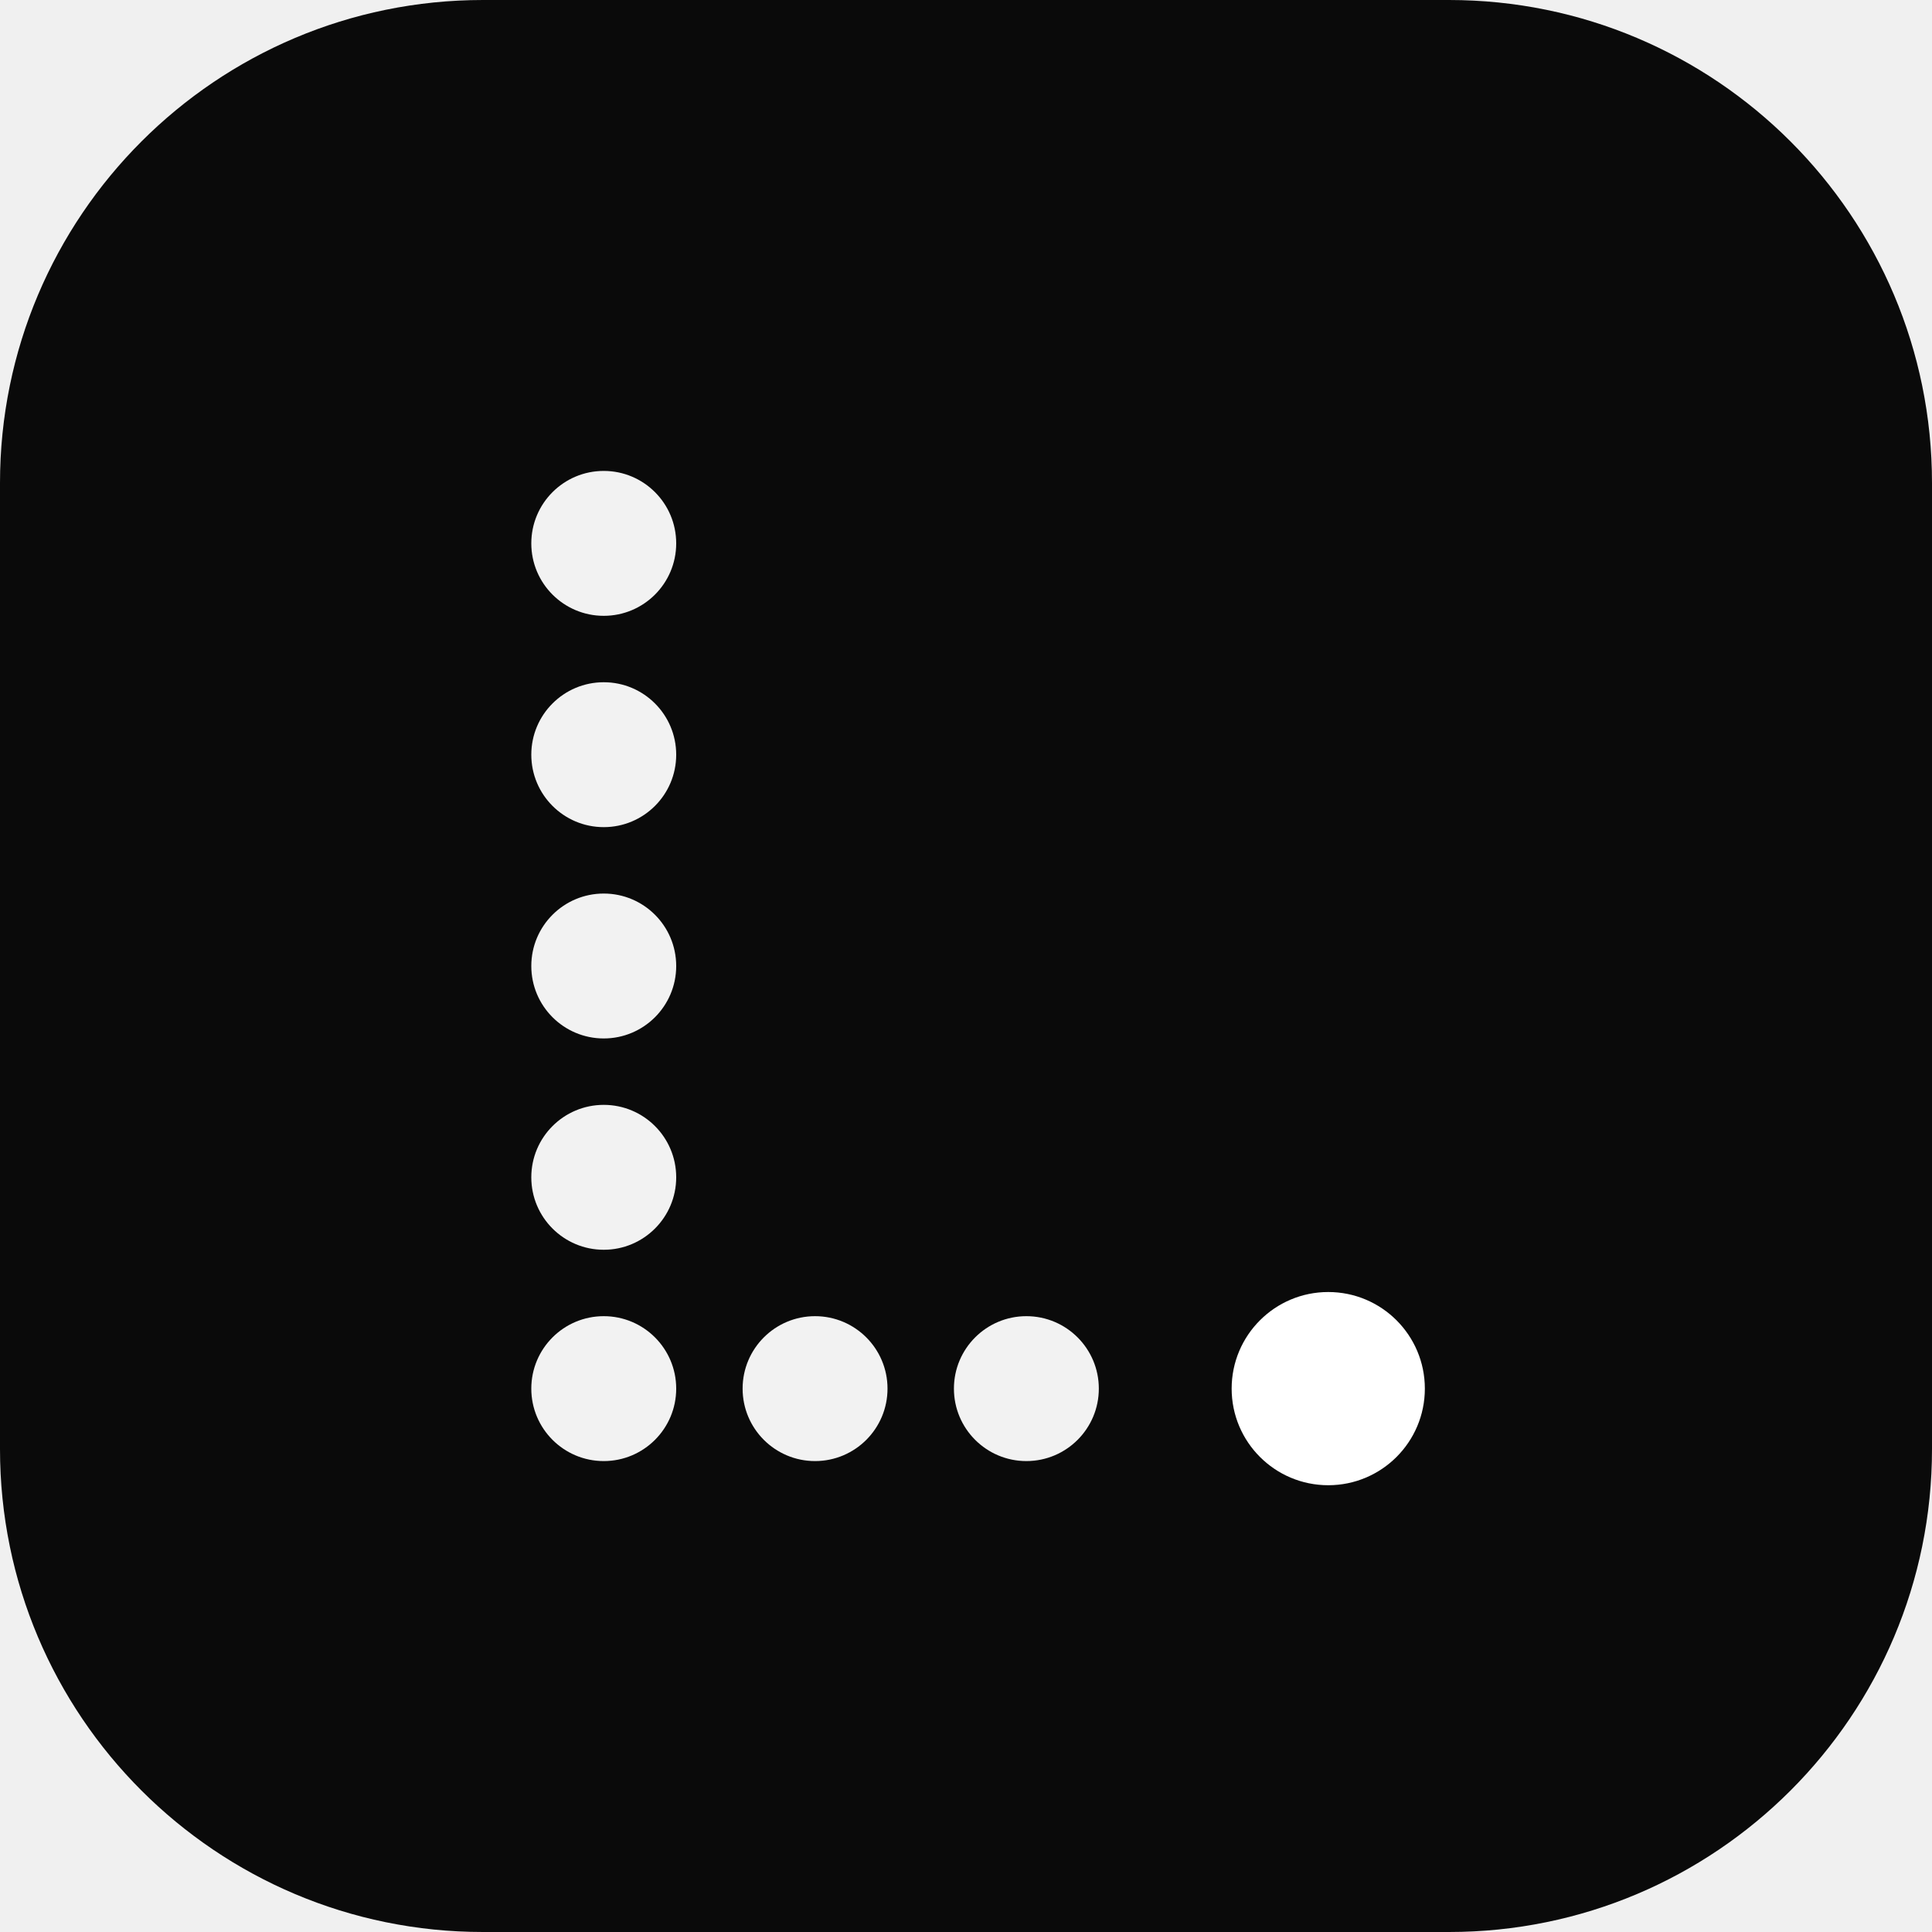
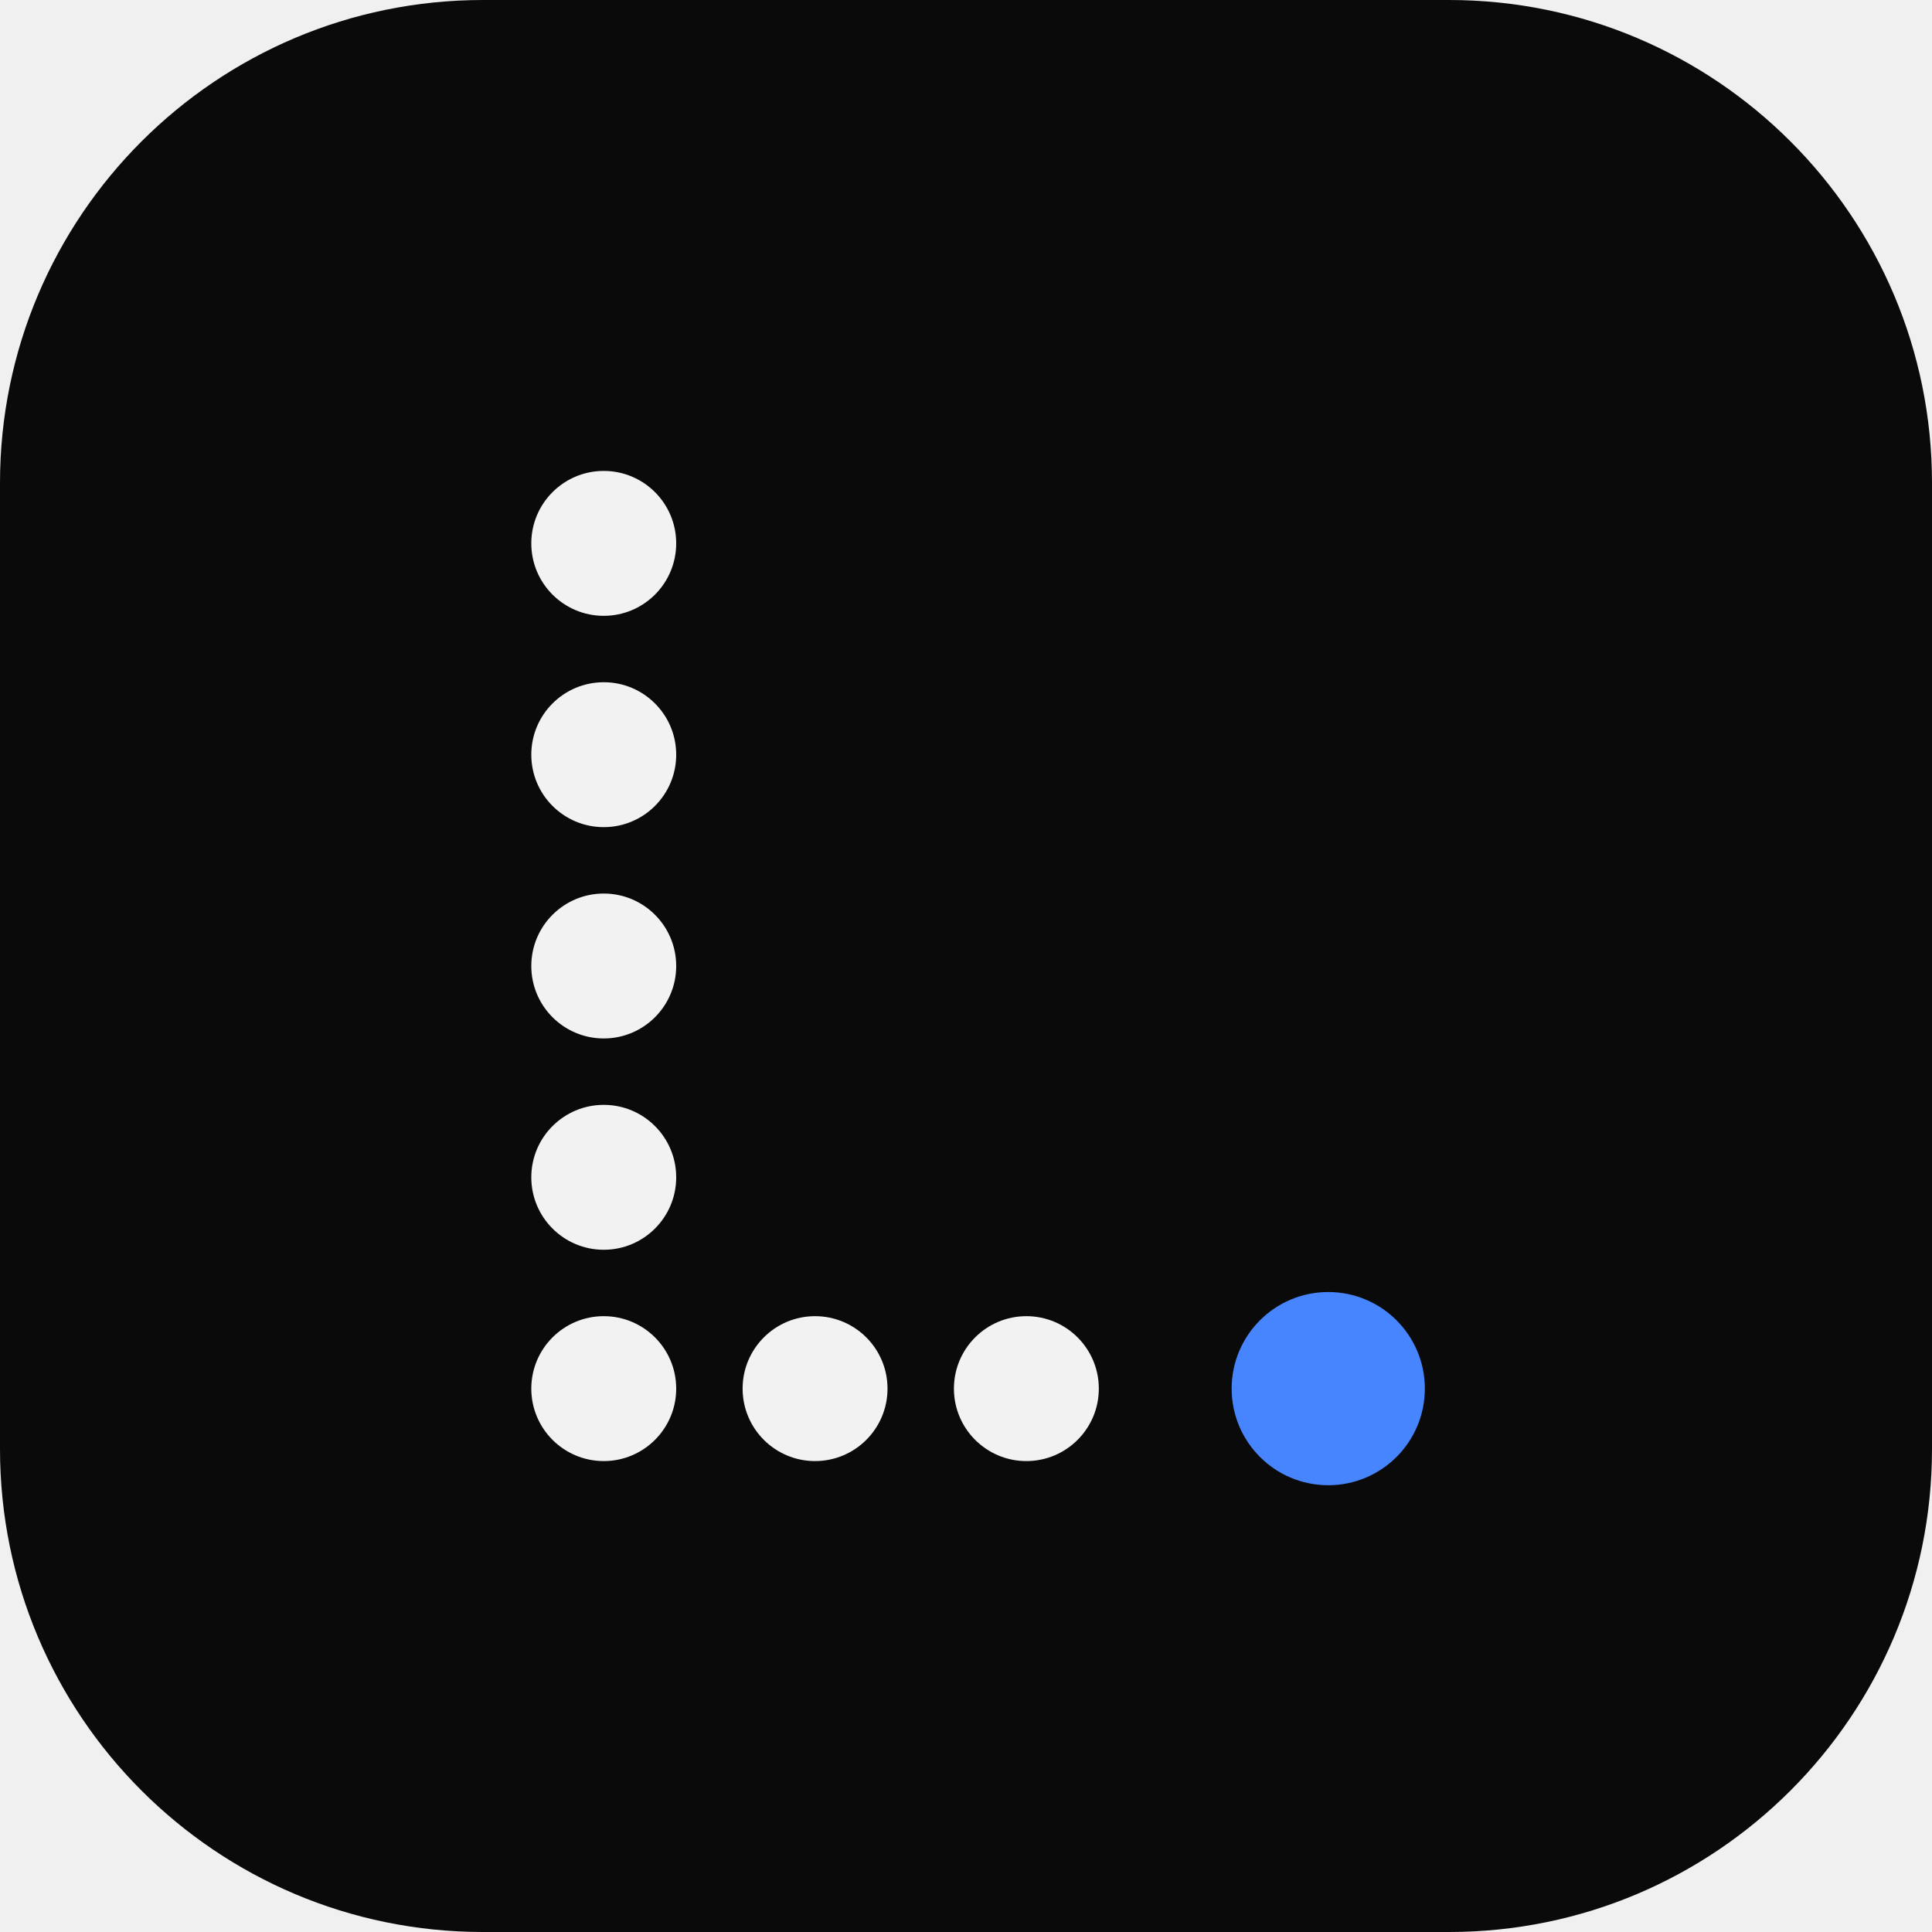
<svg xmlns="http://www.w3.org/2000/svg" viewBox="0 0 64 64">
  <rect width="64" height="64" rx="16" fill="#0a0a0a" />
  <g fill="#f2f2f2">
    <circle cx="20" cy="18" r="2.4" />
    <circle cx="20" cy="25" r="2.4" />
    <circle cx="20" cy="32" r="2.4" />
    <circle cx="20" cy="39" r="2.4" />
    <circle cx="20" cy="46" r="2.4" />
    <circle cx="27" cy="46" r="2.4" />
    <circle cx="34" cy="46" r="2.4" />
  </g>
-   <circle cx="44" cy="46" r="3.2" fill="#ffffff" />
+   <circle cx="44" cy="46" r="3.2" fill="#4785ff" />
</svg>
